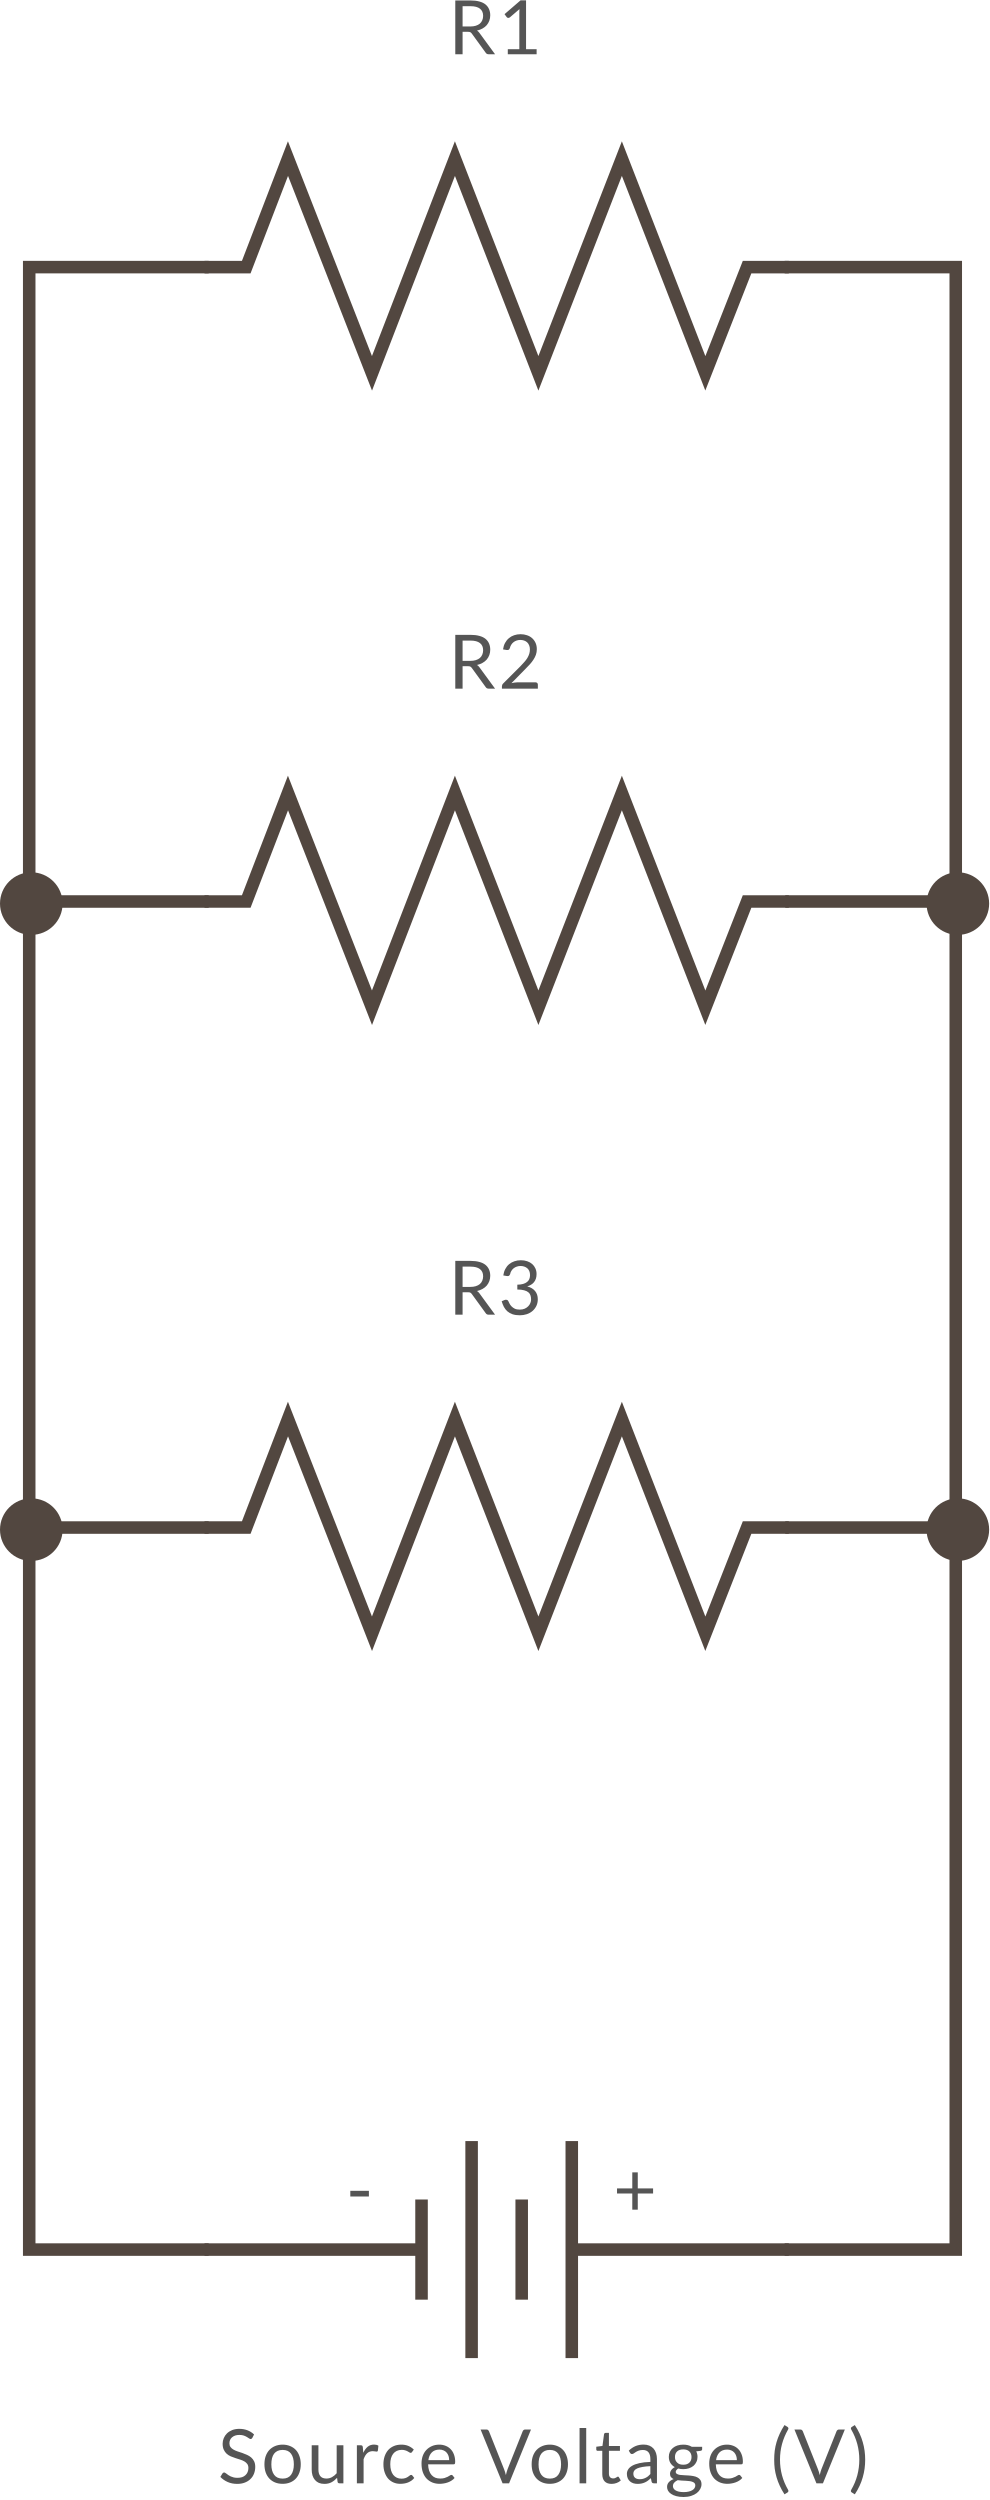
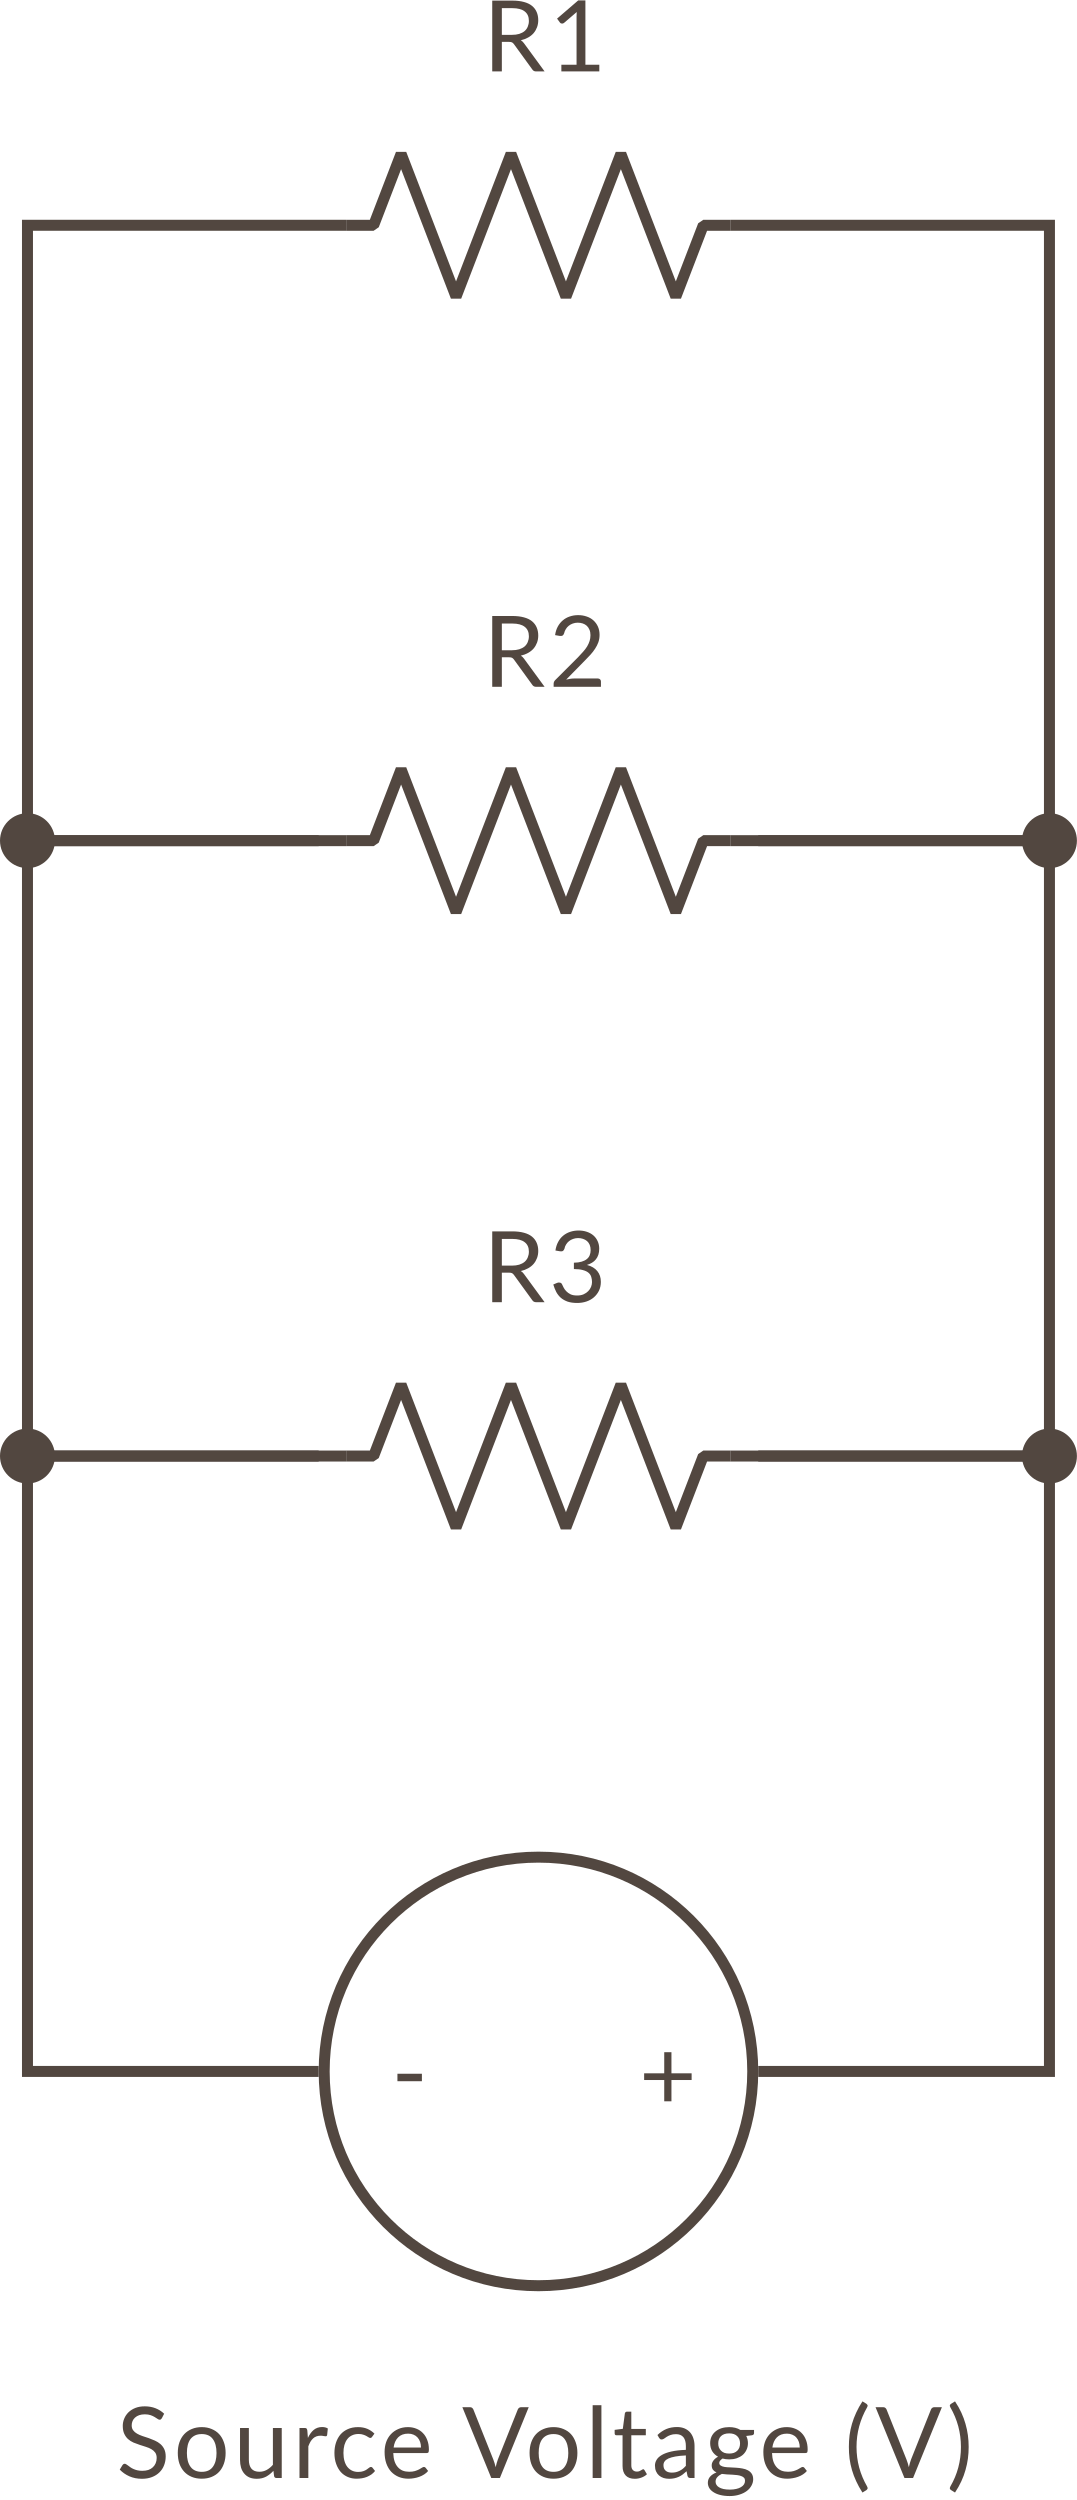
- <svg xmlns="http://www.w3.org/2000/svg" width="237px" height="599px" viewBox="0 0 237 599" version="1.1">
+ <svg xmlns="http://www.w3.org/2000/svg" width="196px" height="455px" viewBox="0 0 196 455" version="1.1">
  <defs />
  <g id="Page-1" stroke="none" stroke-width="1" fill="none" fill-rule="evenodd">
-     <g id="Letter" transform="translate(-1631, -513)">
-       <g id="Resistors_in_Parallel" transform="translate(1631, 508)">
-         <g id="Multicell_Battery" transform="translate(49, 518)">
-           <path d="M0,26 L52,26" id="Path-2" stroke="#524740" stroke-width="3" />
-           <path d="M88,26 L140,26" id="Path-2-Copy" stroke="#524740" stroke-width="3" />
-           <path d="M52,14 L52,38" id="Path-3" stroke="#524740" stroke-width="3" />
-           <path d="M64,0 L64,52" id="Path-4" stroke="#524740" stroke-width="3" />
-           <path d="M76,14 L76,38" id="Path-3-Copy" stroke="#524740" stroke-width="3" />
-           <text id="+" font-family="Lato-Regular, Lato" font-size="18" font-weight="normal" letter-spacing="0.695" fill="#555555">
-             <tspan x="97.932" y="18">+</tspan>
+     <g id="Letter" transform="translate(-1633, -527)">
+       <g id="Resistors_in_Parallel" transform="translate(1633, 522)">
+         <text id="Source-Voltage-(V)" font-family="Lato-Regular, Lato" font-size="18" font-weight="normal" letter-spacing="0.695" fill="#524740">
+           <tspan x="21.204" y="456">Source Voltage (V)</tspan>
+         </text>
+         <polyline id="Path-2" stroke="#524740" stroke-width="2" points="133 270 191 270 191 382 138 382" />
+         <polyline id="Path-2-Copy-2" stroke="#524740" stroke-width="2" transform="translate(34, 326) scale(-1, 1) translate(-34, -326) " points="5 270 63 270 63 382 10 382" />
+         <text id="R3" font-family="Lato-Regular, Lato" font-size="18" font-weight="normal" letter-spacing="0.695" fill="#524740">
+           <tspan x="87.946" y="242">R3</tspan>
+         </text>
+         <polyline id="Resistor" stroke="#524740" stroke-width="2" stroke-linejoin="bevel" points="63 270 68 270 73 257 83 283 93 257 103 283 113 257 123 283 128 270 133 270" />
+         <polyline id="Path-2-Copy" stroke="#524740" stroke-width="2" points="133 158 191 158 191 270 138 270" />
+         <polyline id="Path-2-Copy-3" stroke="#524740" stroke-width="2" transform="translate(34, 214) scale(-1, 1) translate(-34, -214) " points="5 158 63 158 63 270 10 270" />
+         <text id="R2" font-family="Lato-Regular, Lato" font-size="18" font-weight="normal" letter-spacing="0.695" fill="#524740">
+           <tspan x="87.946" y="130">R2</tspan>
+         </text>
+         <polyline id="Resistor-Copy" stroke="#524740" stroke-width="2" stroke-linejoin="bevel" points="63 158 68 158 73 145 83 171 93 145 103 171 113 145 123 171 128 158 133 158" />
+         <polyline id="Path-2-Copy-5" stroke="#524740" stroke-width="2" points="133 46 191 46 191 158 138 158" />
+         <polyline id="Path-2-Copy-4" stroke="#524740" stroke-width="2" transform="translate(34, 102) scale(-1, 1) translate(-34, -102) " points="5 46 63 46 63 158 10 158" />
+         <circle id="Oval-2" fill="#524740" cx="5" cy="158" r="5" />
+         <circle id="Oval-2-Copy-2" fill="#524740" cx="191" cy="158" r="5" />
+         <circle id="Oval-2-Copy-4" fill="#524740" cx="5" cy="270" r="5" />
+         <circle id="Oval-2-Copy-3" fill="#524740" cx="191" cy="270" r="5" />
+         <text id="R1" font-family="Lato-Regular, Lato" font-size="18" font-weight="normal" letter-spacing="0.695" fill="#524740">
+           <tspan x="87.946" y="18">R1</tspan>
+         </text>
+         <polyline id="Resistor-Copy-2" stroke="#524740" stroke-width="2" stroke-linejoin="bevel" points="63 46 68 46 73 33 83 59 93 33 103 59 113 33 123 59 128 46 133 46" />
+         <g id="DC_Power" transform="translate(58, 342)">
+           <circle id="Oval" stroke="#524740" stroke-width="2" cx="40" cy="40" r="39" />
+           <text id="+" font-family="Lato-Regular, Lato" font-size="18" font-weight="normal" letter-spacing="0.9" fill="#524740">
+             <tspan x="58.33" y="47">+</tspan>
          </text>
-           <text id="-" font-family="Lato-Regular, Lato" font-size="18" font-weight="normal" letter-spacing="0.695" fill="#555555">
-             <tspan x="33.809" y="18">-</tspan>
+           <text id="-" font-family="Lato-Regular, Lato" font-size="18" font-weight="normal" letter-spacing="0.9" fill="#524740">
+             <tspan x="13.207" y="46.5">-</tspan>
          </text>
-           <path d="M88,0 L88,52" id="Path-4-Copy" stroke="#524740" stroke-width="3" />
-         </g>
-         <polyline id="Path-2" stroke="#524740" stroke-width="3" points="188 69 229 69 229 544 188 544" />
-         <polyline id="Path-3" stroke="#524740" stroke-width="3" points="50 69 7 69 7 544 50 544" />
-         <text id="Source-Voltage-(V)" font-family="Lato-Regular, Lato" font-size="18" font-weight="normal" letter-spacing="0.695" fill="#555555">
-           <tspan x="52.204" y="600">Source Voltage (V)</tspan>
-         </text>
-         <g id="R1" transform="translate(49, 0)">
-           <polyline id="Resistor" stroke="#524740" stroke-width="3" points="0 69 10 69 20 43 40.128 94.451 60 43 80 94.451 100 43 120 94.451 130 69 140 69" />
-           <text font-family="Lato-Regular, Lato" font-size="18" font-weight="normal" letter-spacing="0.695" fill="#555555">
-             <tspan x="58.446" y="18">R1</tspan>
-           </text>
-         </g>
-         <g id="R2" transform="translate(0, 152)">
-           <polyline id="Resistor-Copy" stroke="#524740" stroke-width="3" points="49 69 59 69 69 43 89.128 94.451 109 43 129 94.451 149 43 169 94.451 179 69 189 69" />
-           <text font-family="Lato-Regular, Lato" font-size="18" font-weight="normal" letter-spacing="0.695" fill="#555555">
-             <tspan x="107.446" y="18">R2</tspan>
-           </text>
-           <path d="M8.15,69 L50,69" id="Path-7-Copy-3" stroke="#524740" stroke-width="3" />
-           <circle id="Oval-2-Copy-2" fill="#524740" cx="7.5" cy="69.5" r="7.5" />
-           <circle id="Oval-2-Copy-3" fill="#524740" cx="229.5" cy="69.5" r="7.5" />
-           <path d="M188.15,69 L230,69" id="Path-7-Copy-2" stroke="#524740" stroke-width="3" />
-         </g>
-         <g id="R3" transform="translate(0, 302)">
-           <polyline id="Resistor-Copy-2" stroke="#524740" stroke-width="3" points="49 69 59 69 69 43 89.128 94.451 109 43 129 94.451 149 43 169 94.451 179 69 189 69" />
-           <text font-family="Lato-Regular, Lato" font-size="18" font-weight="normal" letter-spacing="0.695" fill="#555555">
-             <tspan x="107.446" y="18">R3</tspan>
-           </text>
-           <path d="M8.15,69 L50,69" id="Path-7" stroke="#524740" stroke-width="3" />
-           <circle id="Oval-2-Copy-2" fill="#524740" cx="7.5" cy="69.5" r="7.5" />
-           <circle id="Oval-2-Copy-3" fill="#524740" cx="229.5" cy="69.5" r="7.5" />
-           <path d="M188.15,69 L230,69" id="Path-7-Copy" stroke="#524740" stroke-width="3" />
        </g>
      </g>
    </g>
  </g>
</svg>
